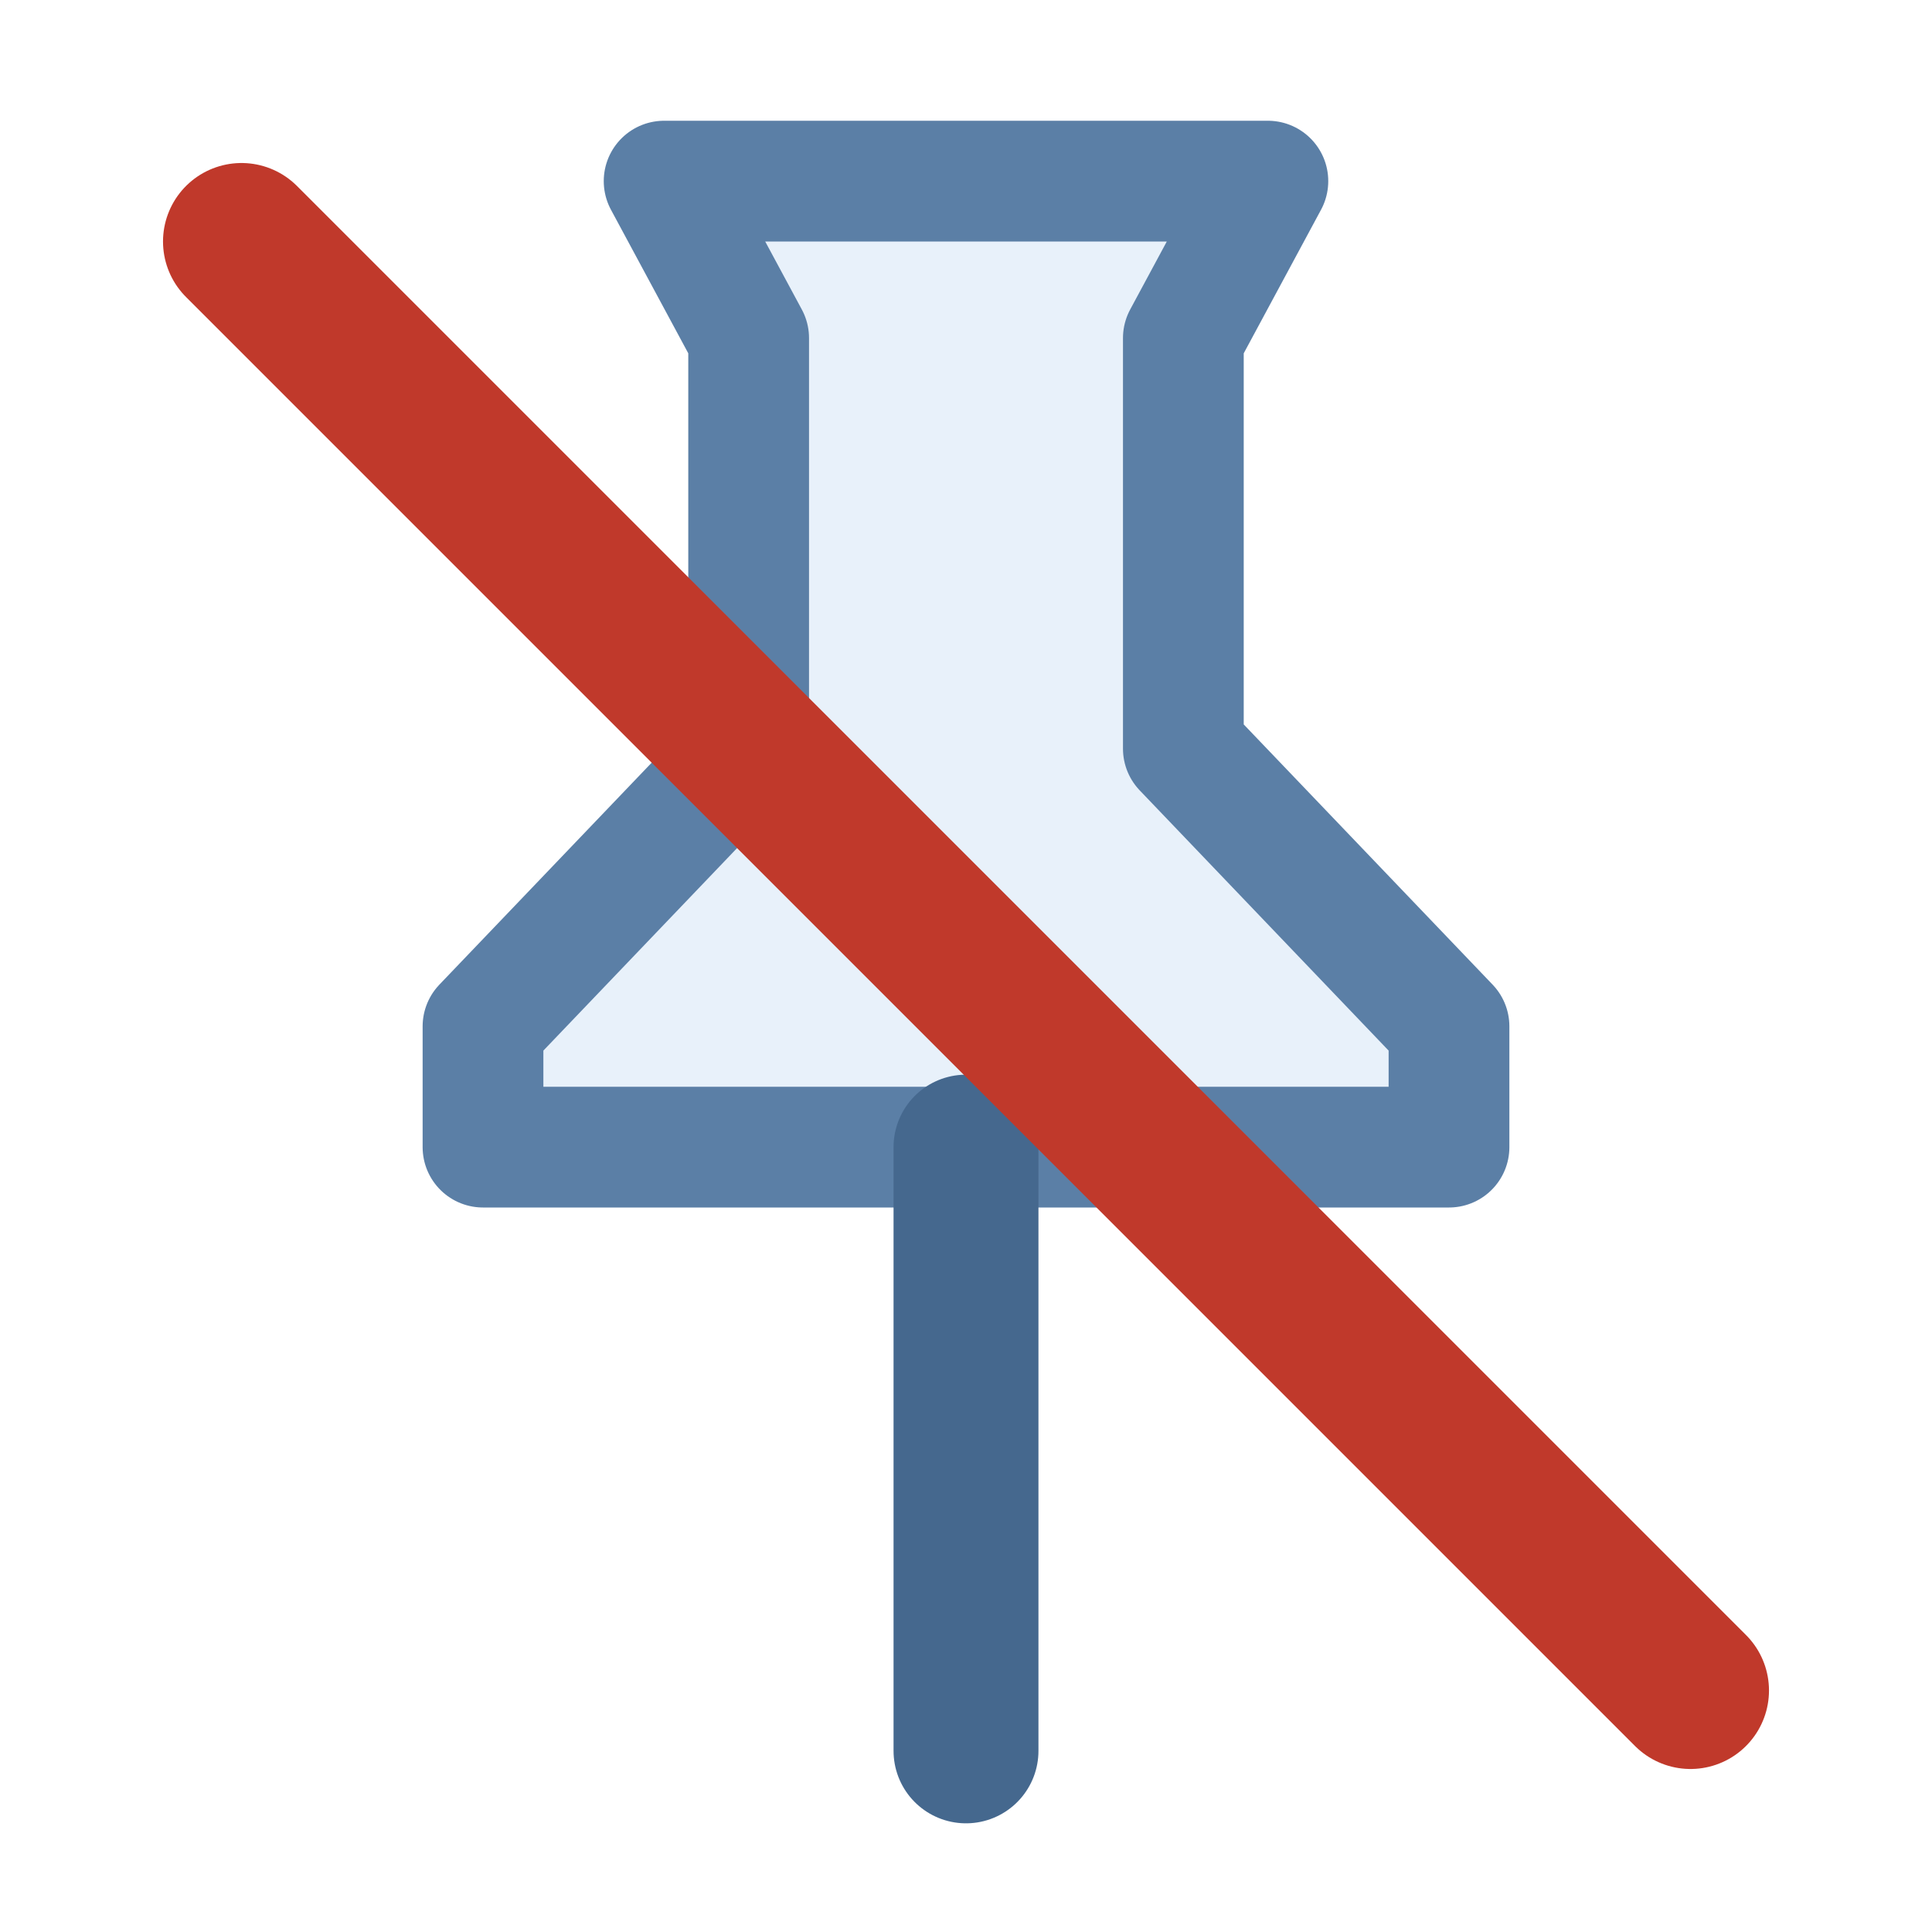
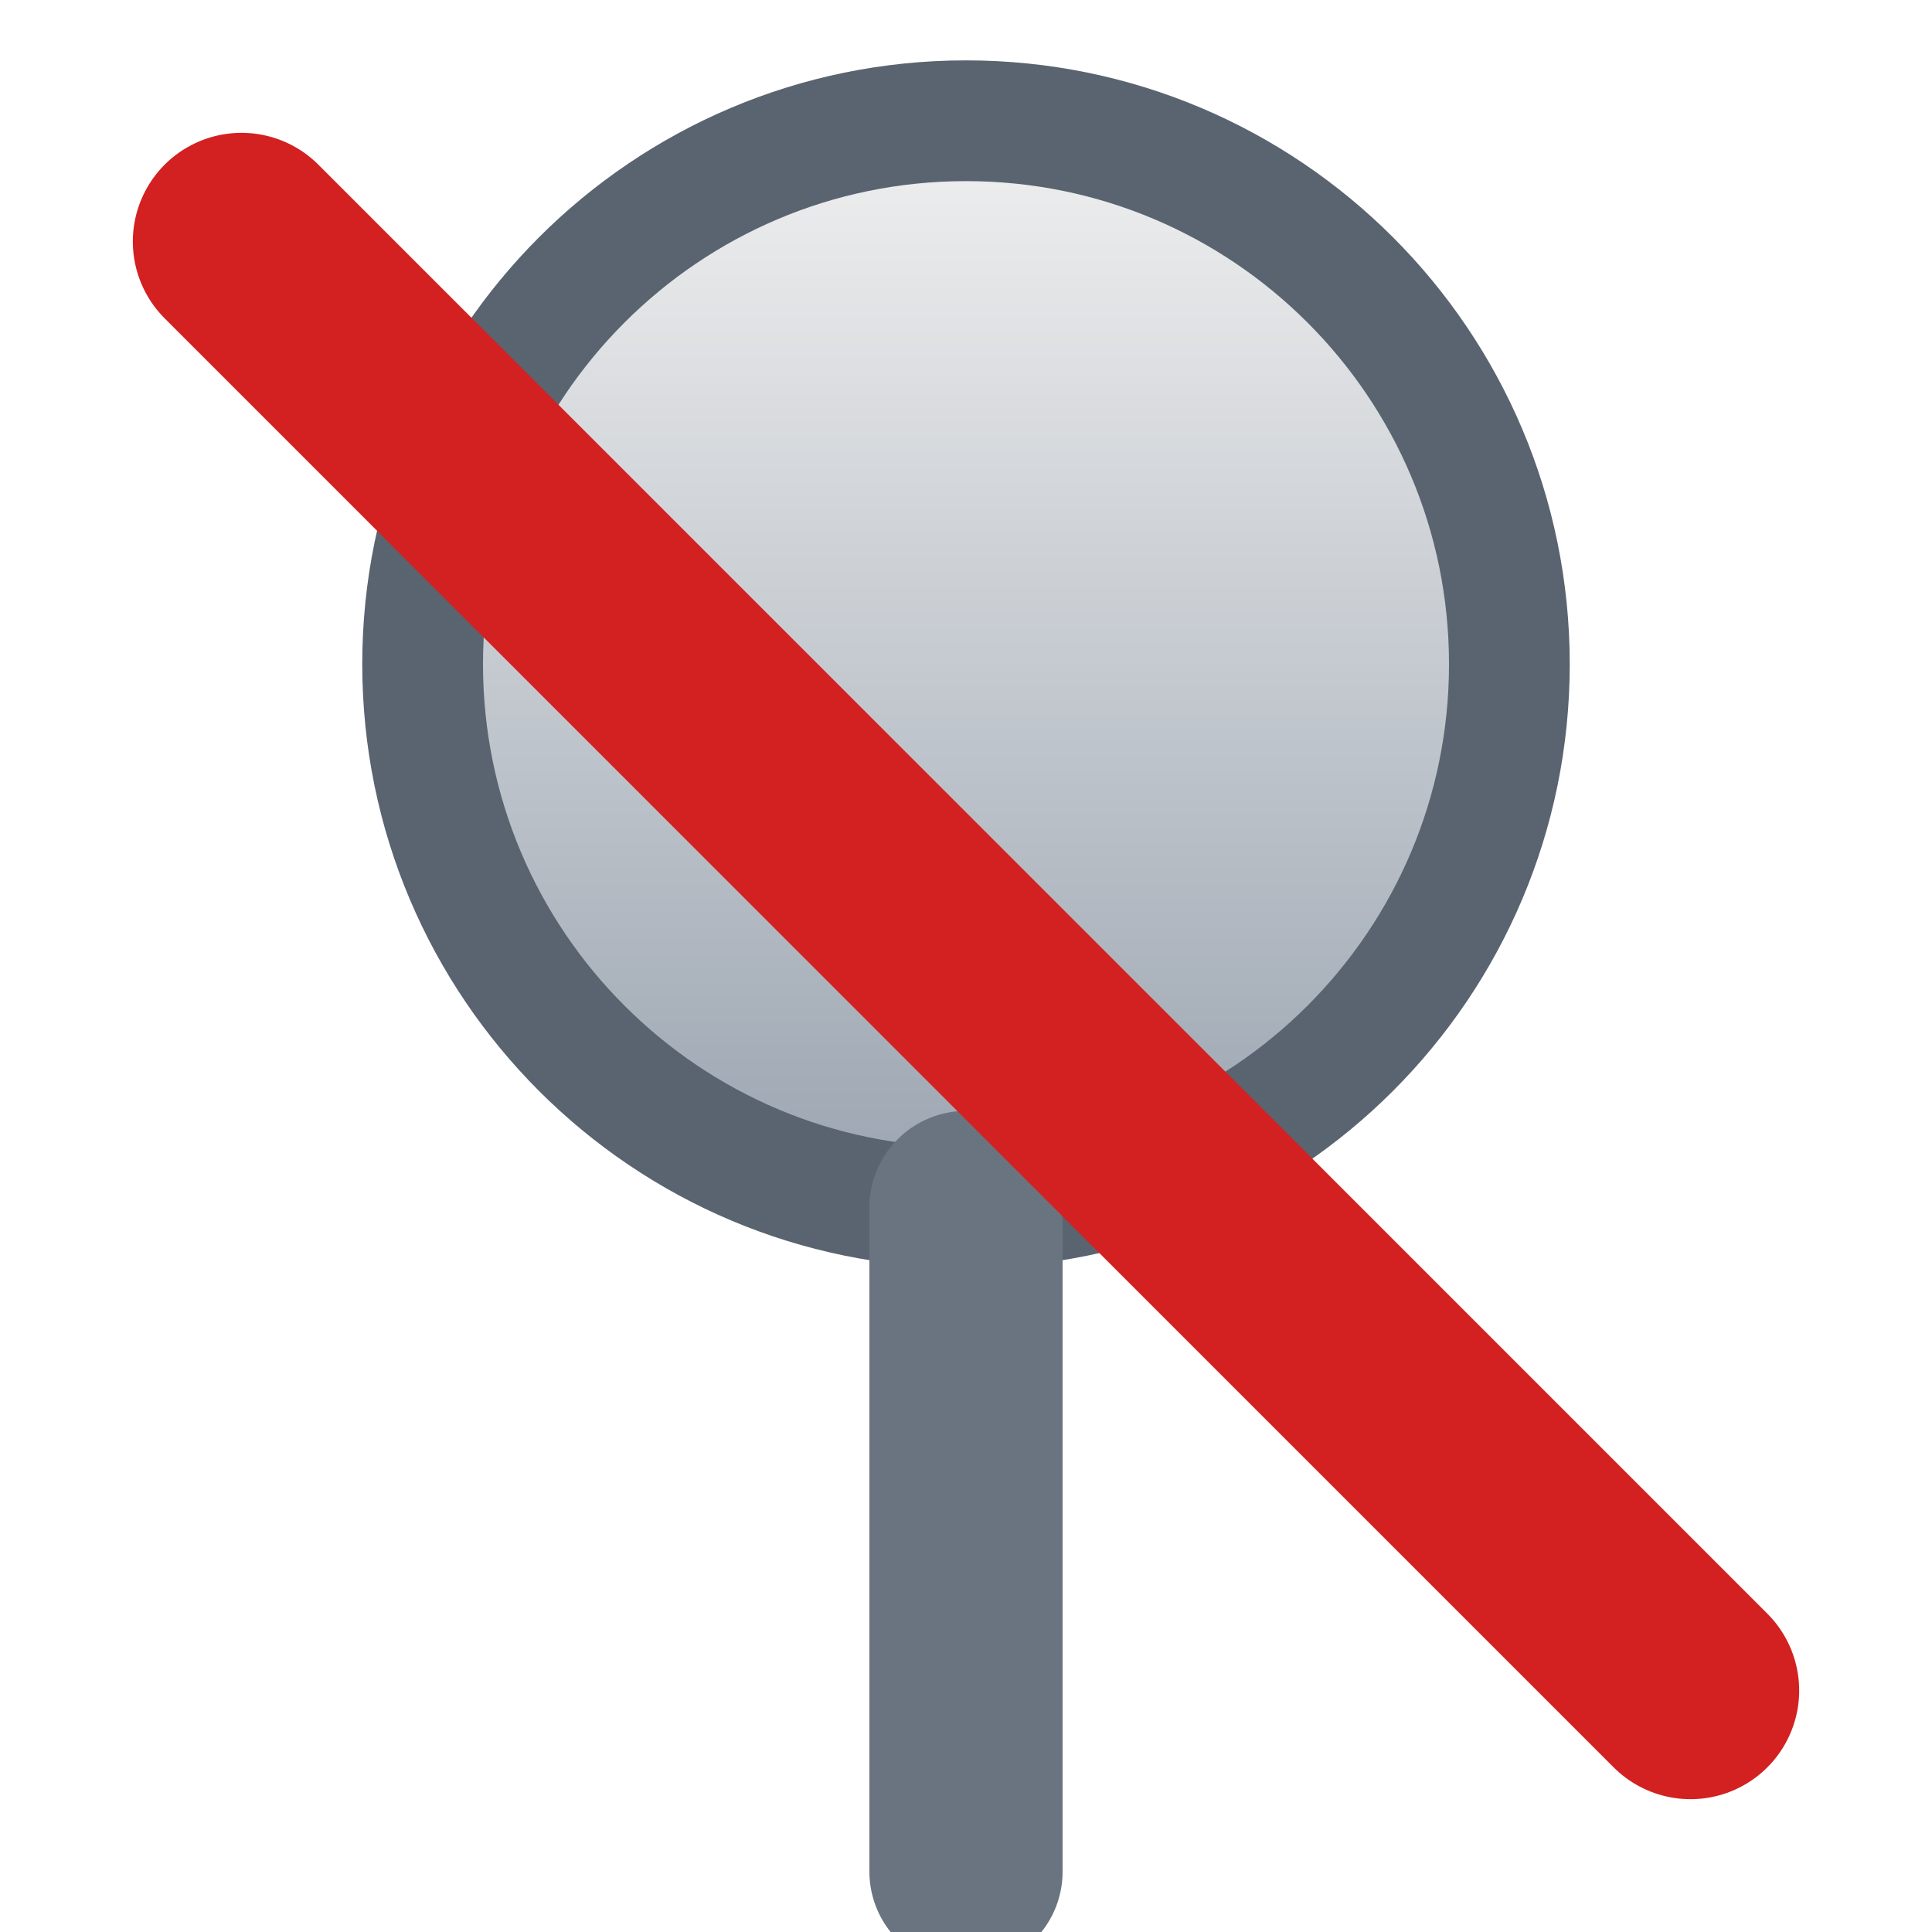
<svg xmlns="http://www.w3.org/2000/svg" width="16" height="16" viewBox="0 0 16 16">
-   <path d="M5.5 1.5h5l-.7 1.3v3.4l2.2 2.3v1H4v-1l2.2-2.3V2.8z" fill="#e8f1fa" stroke="#5b7fa6" stroke-linejoin="round" />
-   <path d="M8 9.5v5" stroke="#45688e" stroke-width="1.2" stroke-linecap="round" />
-   <path d="M2 2l12 12" stroke="#c0392b" stroke-width="1.3" stroke-linecap="round" />
+   <defs>
+     <linearGradient id="a" x1="0" y1="0" x2="0" y2="1">
+       <stop offset="0" stop-color="#f0f0f0" />
+       <stop offset="1" stop-color="#9aa4b0" />
+     </linearGradient>
+   </defs>
+   <circle cx="8" cy="5.5" r="4.5" fill="url(#a)" stroke="#5a6470" />
+   <path d="M8 10V15.5" stroke="#6a7480" stroke-width="1.6" stroke-linecap="round" />
+   <path d="M2 2L14 14" stroke="#d32020" stroke-width="1.8" stroke-linecap="round" />
</svg>
